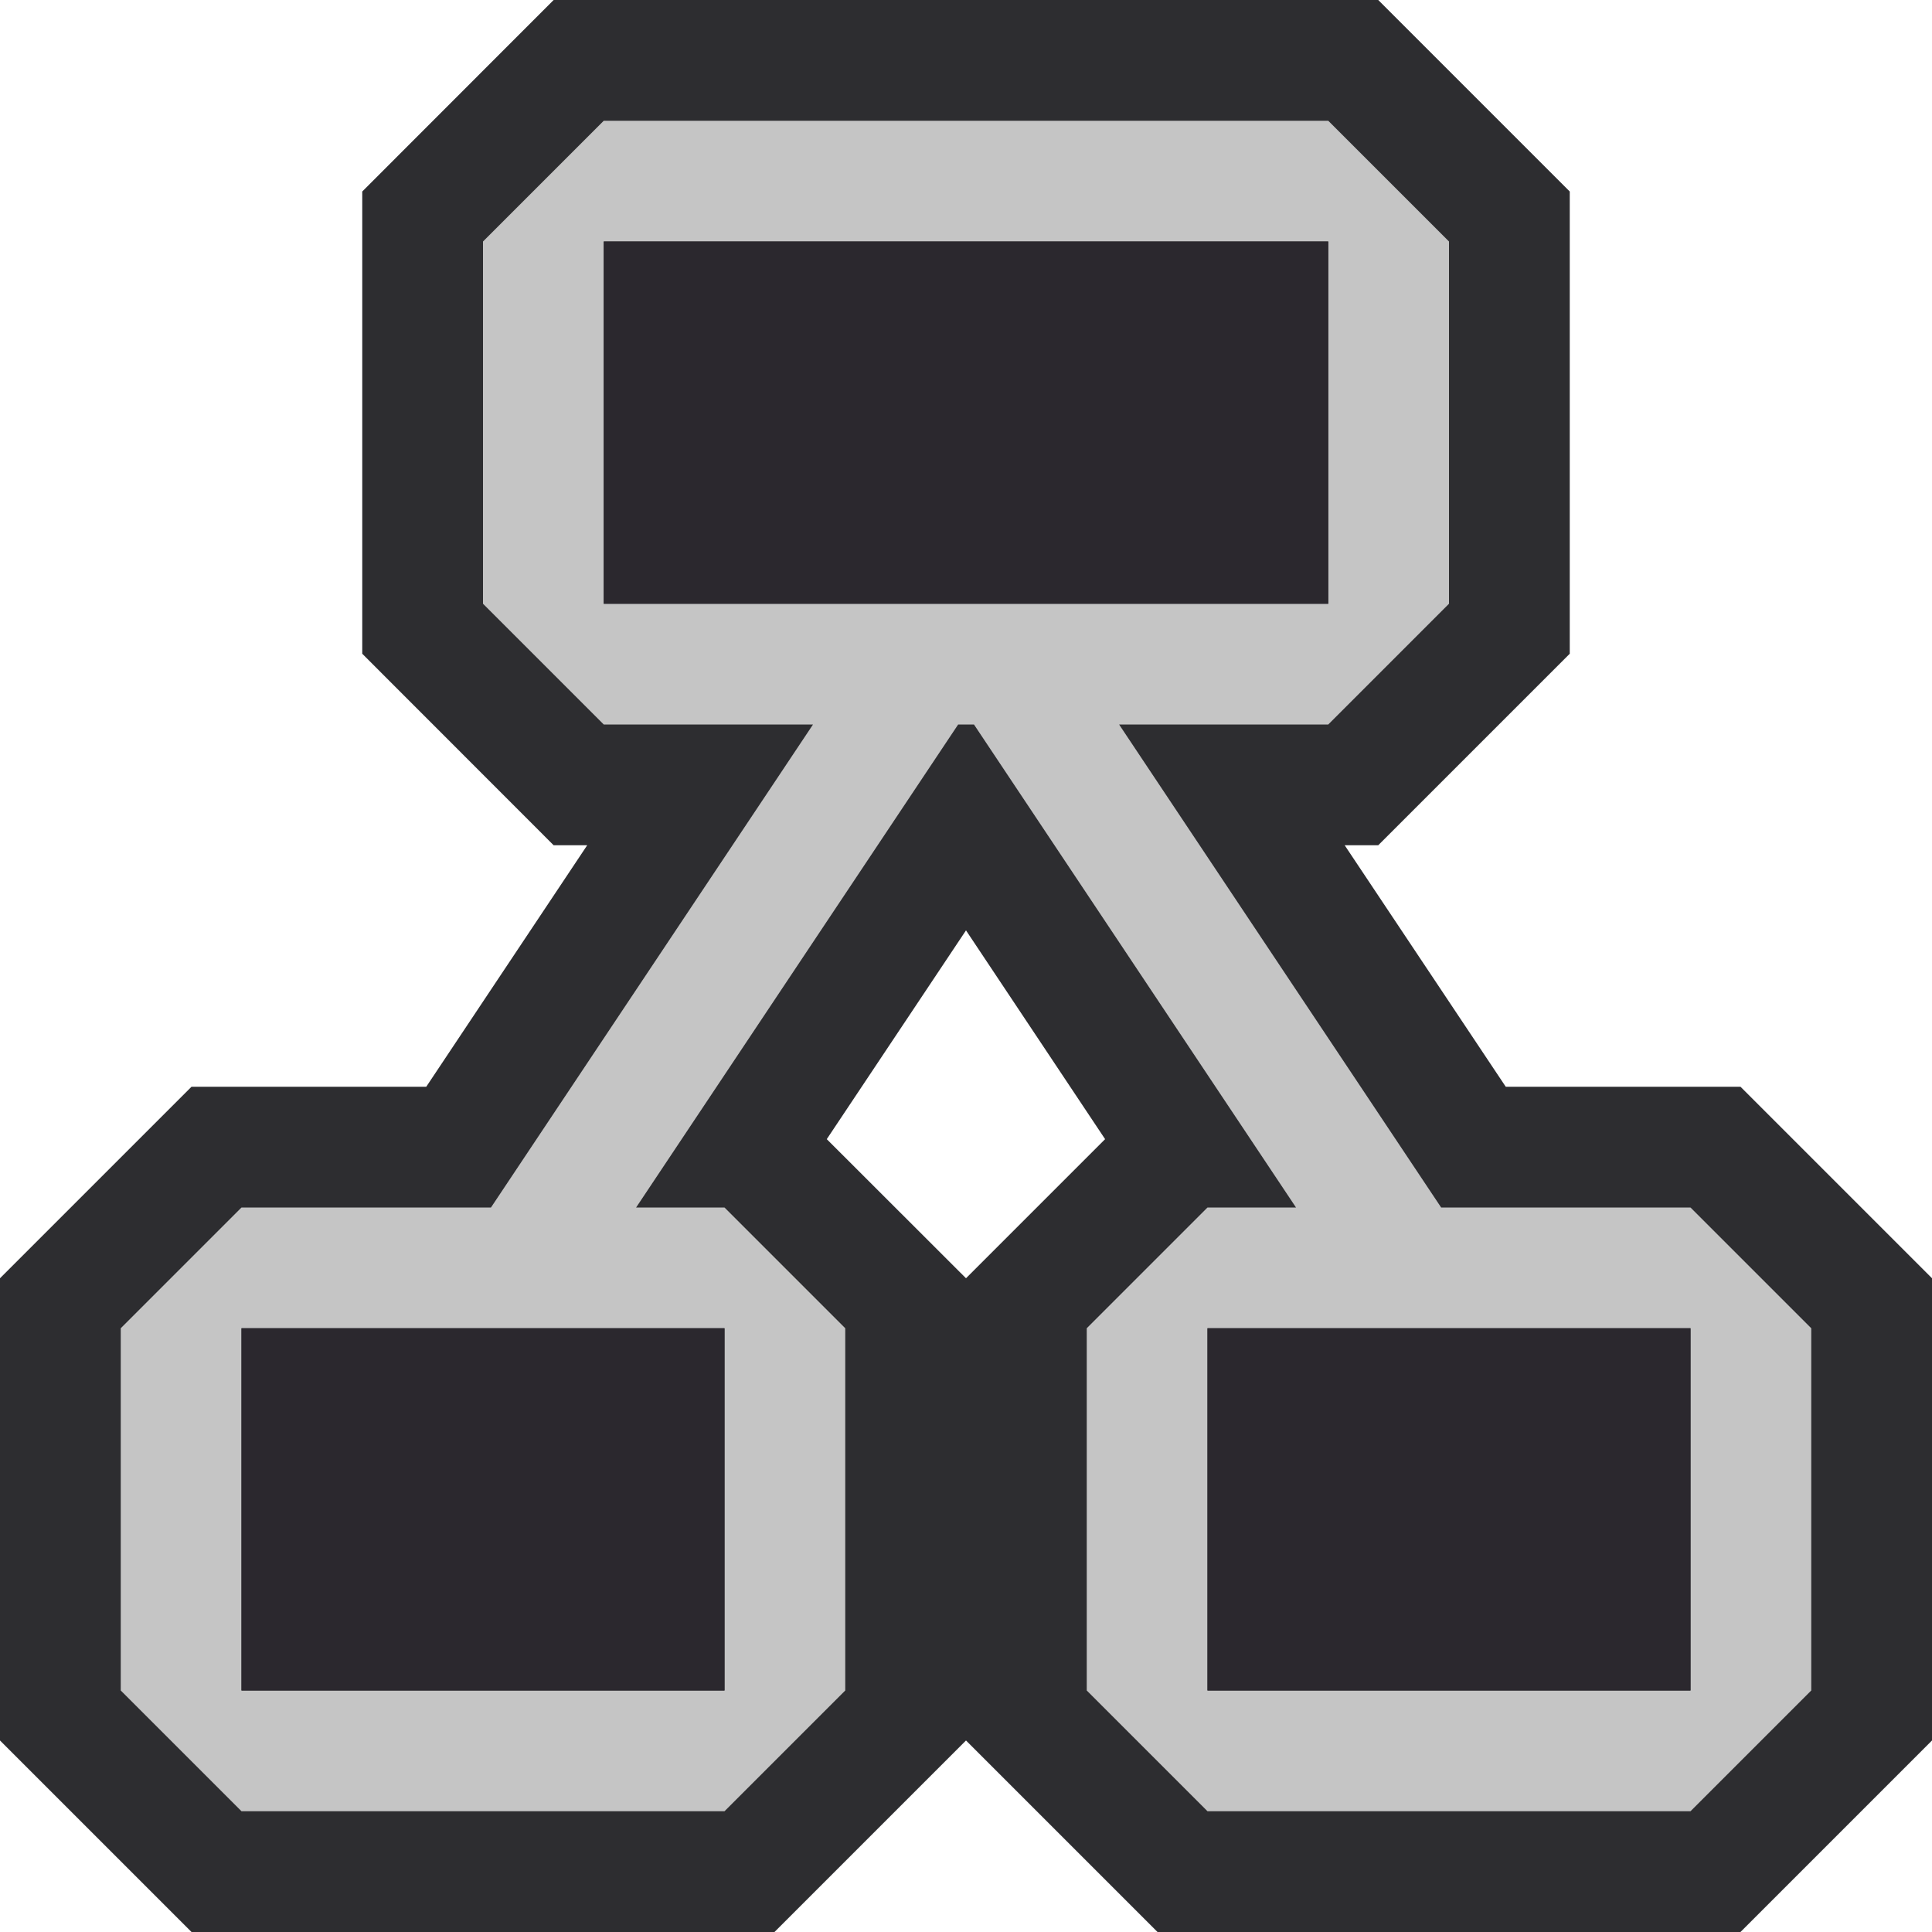
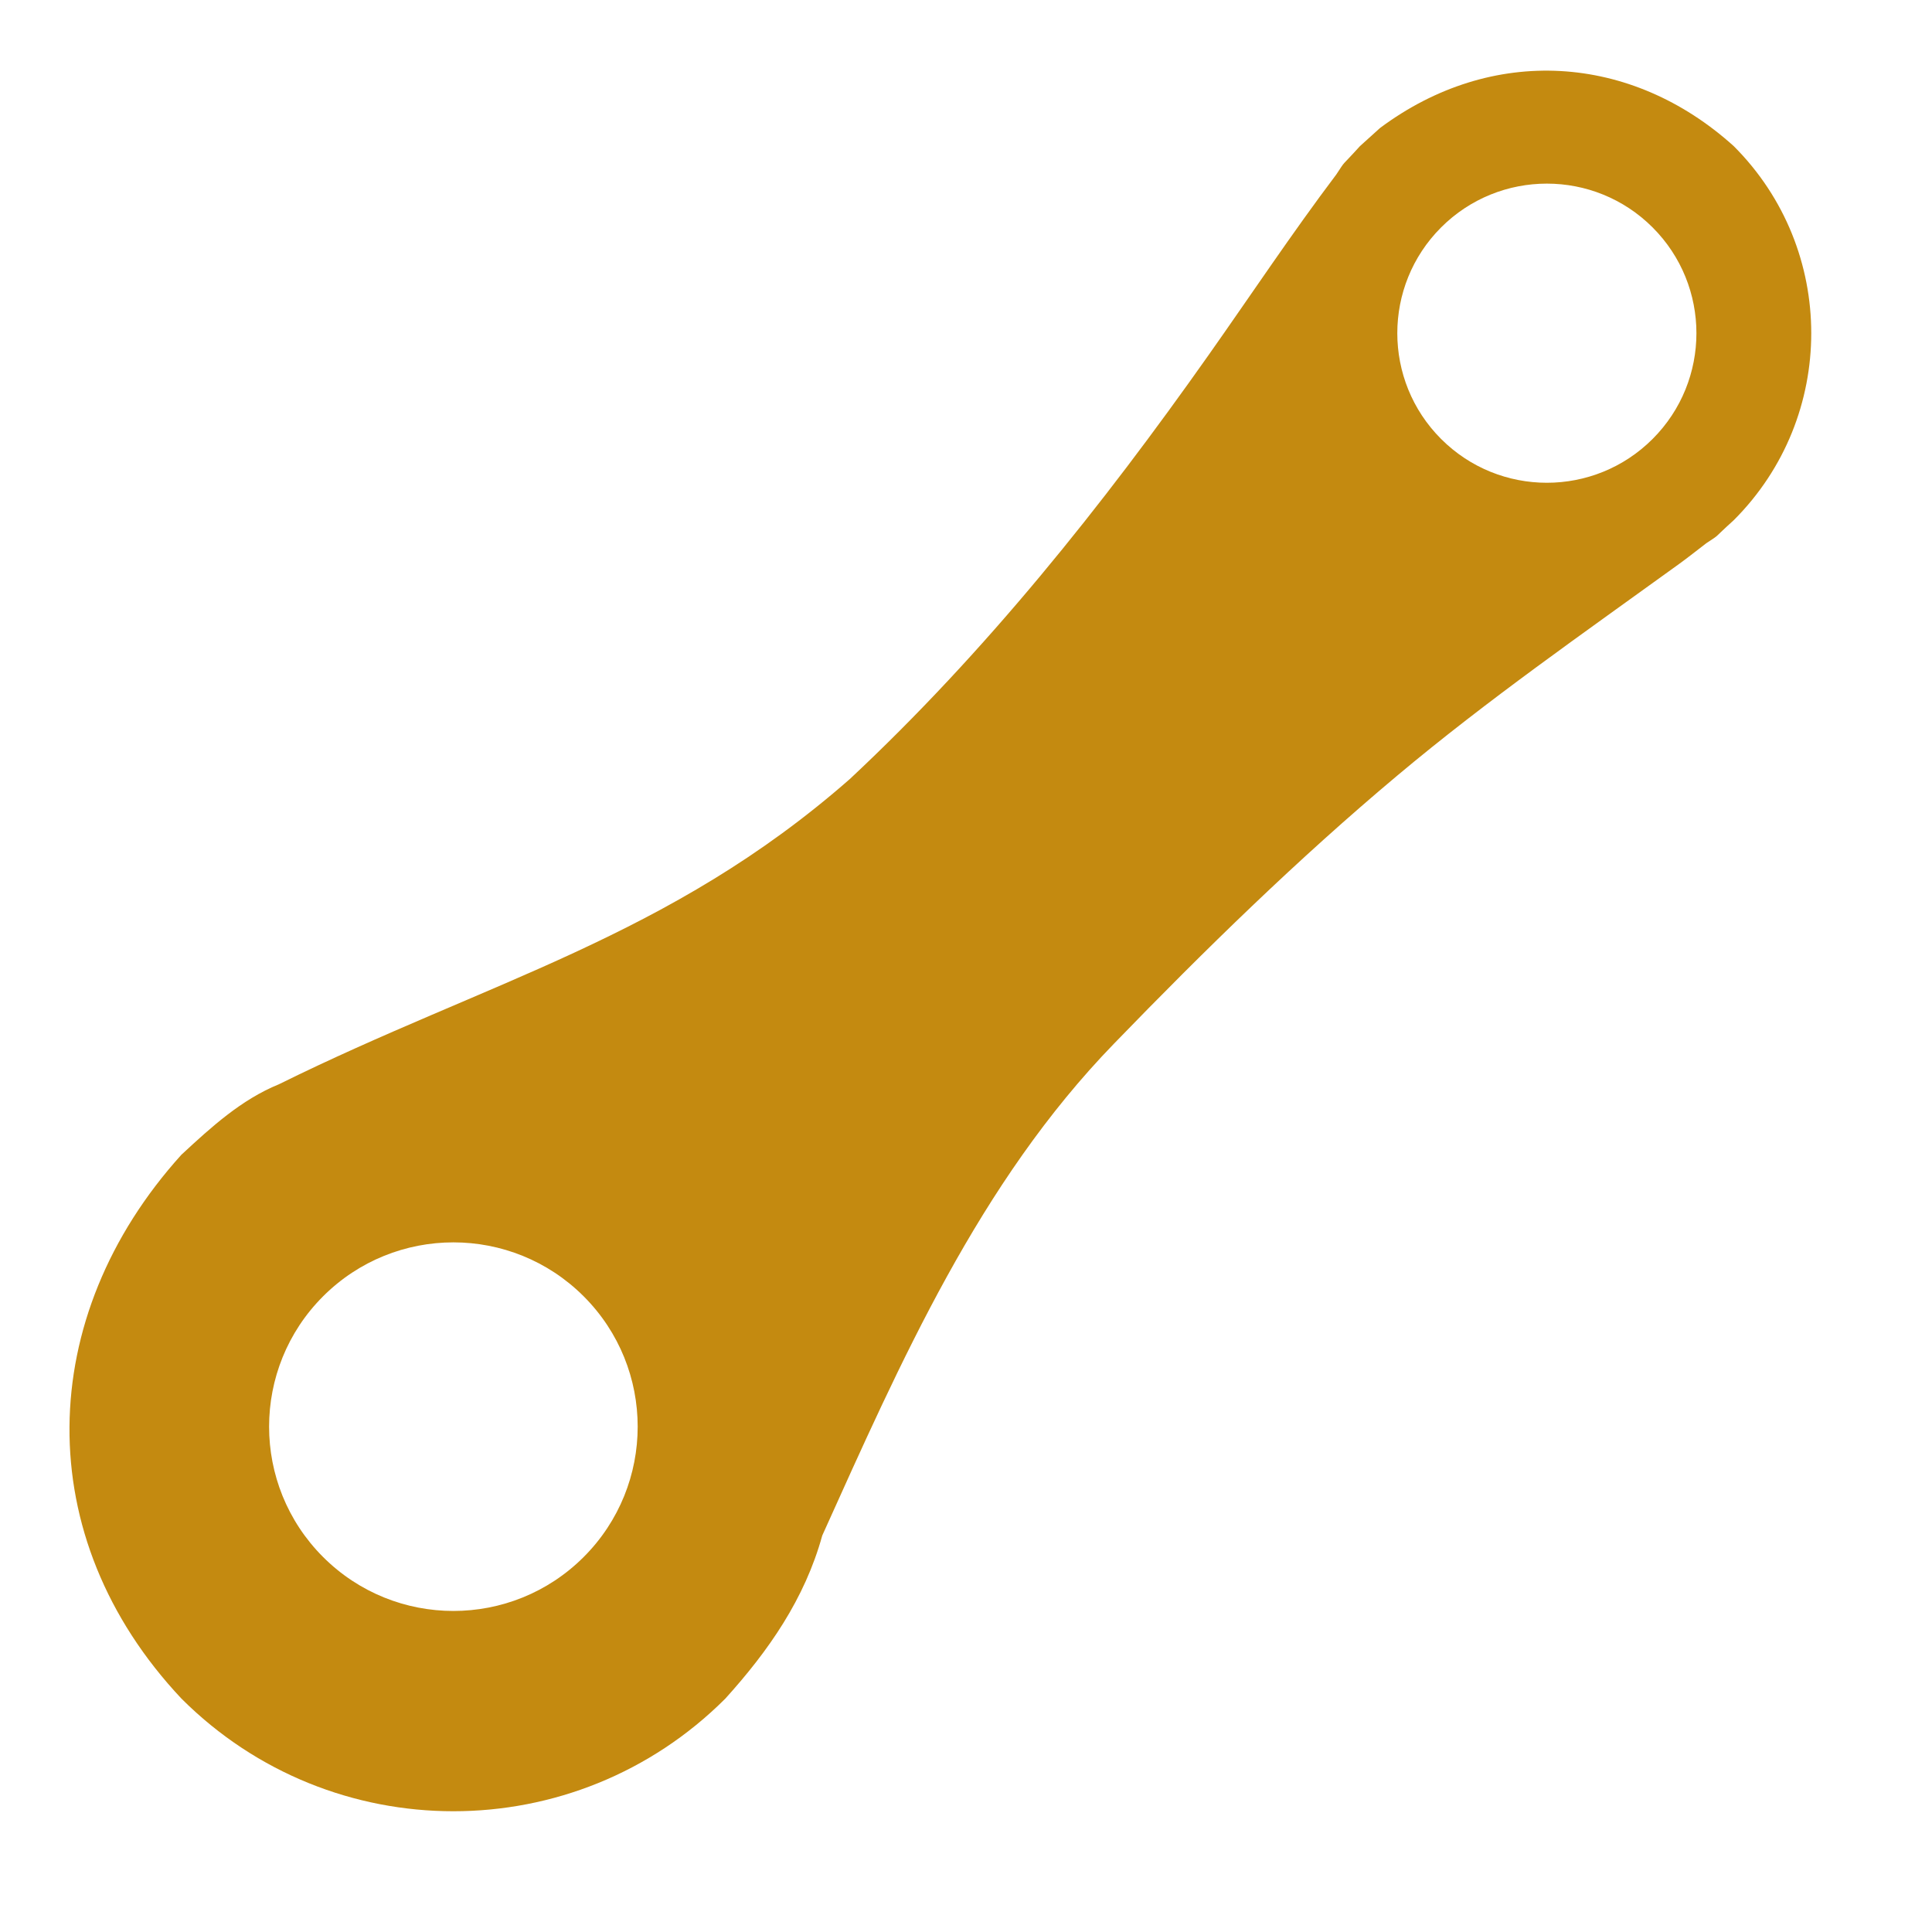
- <svg xmlns="http://www.w3.org/2000/svg" viewBox="0 0 16 16">
-   <style>.st0{opacity:0}.st0,.st1{fill:#2d2d30}.st2{fill:#c5c5c5}.st3{fill:#2b282e}</style>
-   <g id="outline">
-     <path class="st0" d="M0 0h16v16H0z" />
-     <path class="st1" d="M9.586 16L8 14.414 6.414 16H1.586L0 14.414v-3.828L1.586 9H3.53l1.333-2h-.278L3 5.414V1.586L4.585 0h6.829L13 1.586v3.828L11.414 7h-.278l1.334 2h1.944L16 10.586v3.828L14.414 16H9.586zM8 10.586l1.152-1.152L8 7.705 6.847 9.434 8 10.586z" />
+ <svg xmlns="http://www.w3.org/2000/svg" version="1.1" x="0" y="0" width="64" height="64" viewBox="0, 0, 64, 64">
+   <g id="Ebene_2">
+     <path d="M6.01,38.251 L6.031,38.232 C6.994,37.34 7.997,36.423 9.237,35.919 C16.141,32.504 22.171,31.054 28.151,25.807 C32.651,21.6 36.5,16.776 40.042,11.753 C41.45,9.757 42.797,7.728 44.268,5.778 C44.611,5.259 44.374,5.588 45.048,4.843 L45.713,4.242 C49.414,1.48 54.03,1.766 57.435,4.843 C60.855,8.264 60.855,13.81 57.435,17.23 C56.696,17.898 57.019,17.667 56.523,17.995 C56.22,18.226 55.924,18.464 55.615,18.687 C52.457,20.972 49.287,23.176 46.294,25.686 C42.99,28.456 39.906,31.47 36.909,34.566 C32.43,39.18 29.844,45.093 27.238,50.867 C26.658,52.967 25.463,54.68 24.028,56.268 C19.052,61.244 10.986,61.244 6.01,56.268 C0.977,50.916 1.155,43.623 6.01,38.251 L6.01,38.251 z M10.702,42.943 C8.318,45.327 8.318,49.193 10.702,51.577 C13.087,53.961 16.952,53.961 19.336,51.577 C21.72,49.193 21.72,45.327 19.336,42.943 C16.952,40.559 13.087,40.559 10.702,42.943 z M47.738,7.534 C45.804,9.469 45.804,12.606 47.738,14.541 C49.673,16.476 52.81,16.476 54.745,14.541 C56.68,12.606 56.68,9.469 54.745,7.534 C52.81,5.599 49.673,5.599 47.738,7.534 z" fill="#C48A10" id="dependency-dark" />
  </g>
-   <path class="st2" d="M14 10h-2.065L9.268 6H11l1-1V2l-1-1H5L4 2v3l1 1h1.733l-2.667 4H2l-1 1v3l1 1h4l1-1v-3l-1-1h-.732l2.667-4h.131l2.667 4H10l-1 1v3l1 1h4l1-1v-3l-1-1zm-8 1v3H2v-3h4zM5 5V2h6v3H5zm9 9h-4v-3h4v3z" id="icon_x5F_bg" />
-   <path class="st3" d="M14 11v3h-4v-3h4zM2 14h4v-3H2v3zm9-12H5v3h6V2z" id="icon_x5F_fg" />
</svg>
